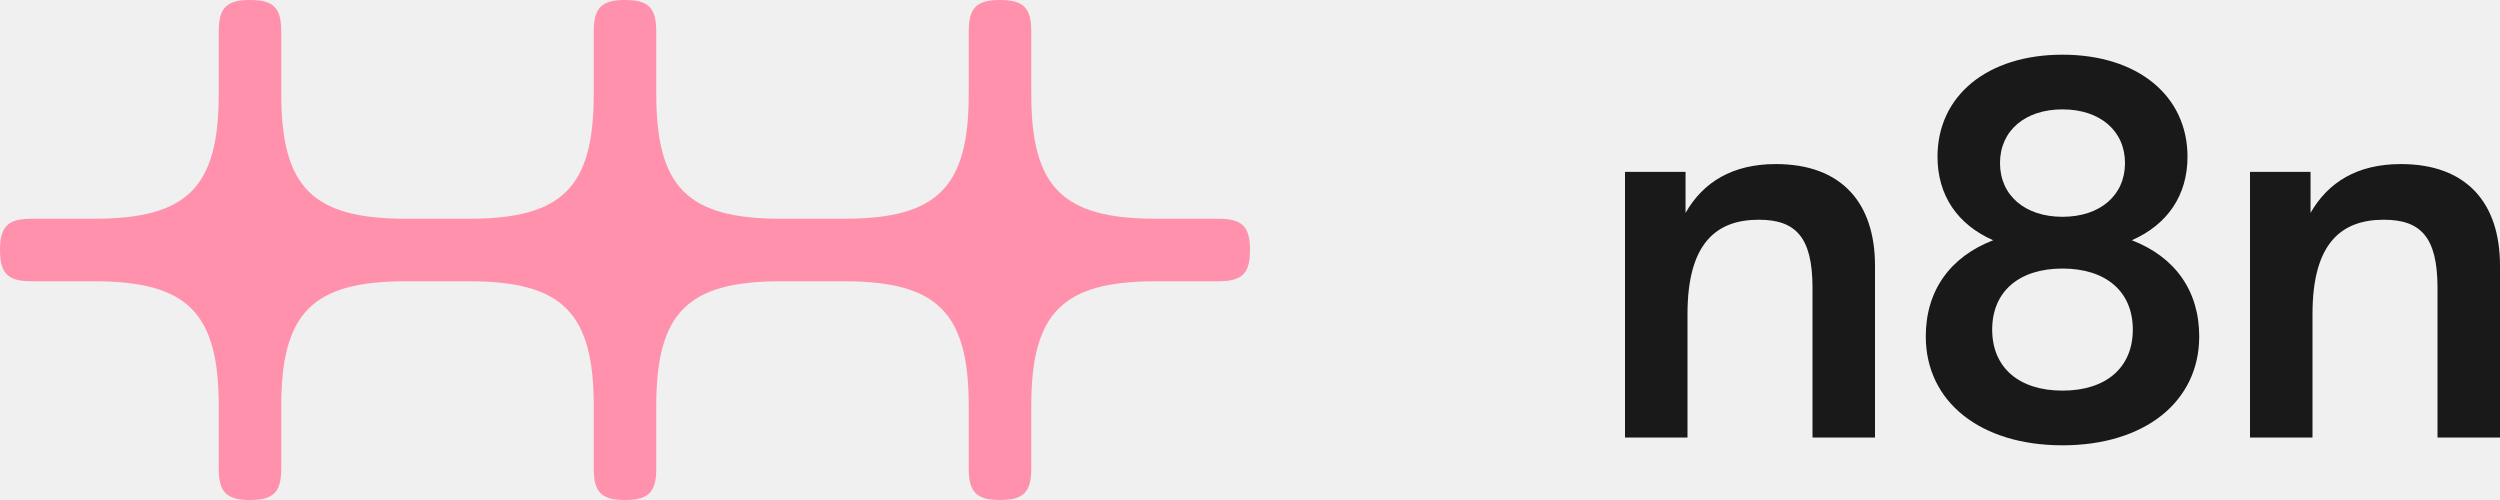
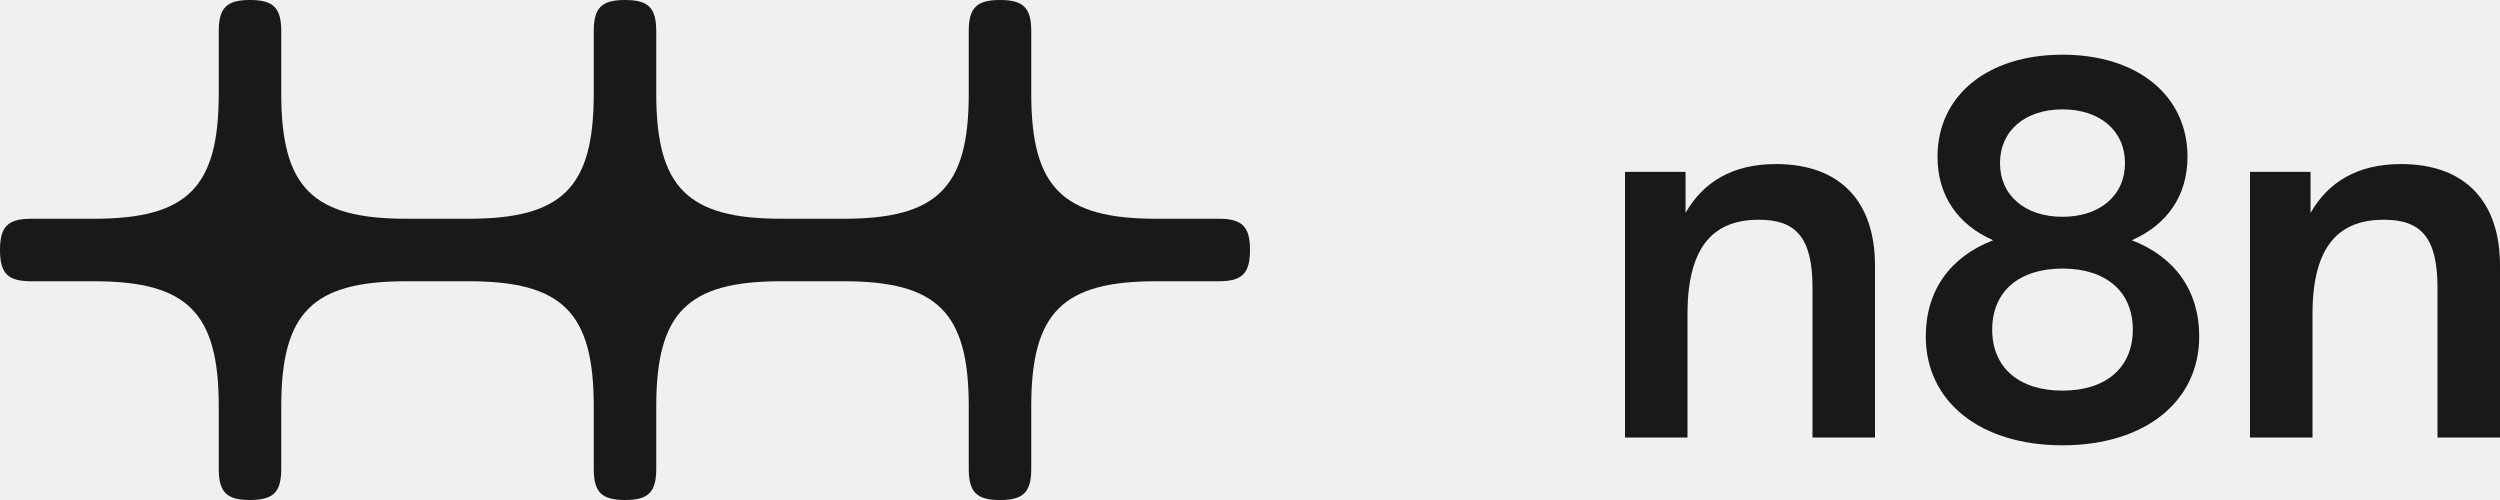
<svg xmlns="http://www.w3.org/2000/svg" width="480" height="96" viewBox="0 0 480 96" fill="none">
  <g clip-path="url(#clip0_589_96)">
-     <path d="M48 96C52.5 96 54 94.5 54 90V78C54 60 60 54 78 54H90C108 54 114 60 114 78V90C114 94.5 115.5 96 120 96C124.5 96 126 94.5 126 90V78C126 60 132 54 150 54H162C180 54 186 60 186 78V90C186 94.5 187.5 96 192 96C196.5 96 198 94.5 198 90V78C198 60 204 54 222 54H234C238.5 54 240 52.5 240 48C240 43.5 238.5 42 234 42H222C204 42 198 36 198 18V6C198 1.5 196.5 0 192 0C187.5 0 186 1.5 186 6V18C186 36 180 42 162 42H150C132 42 126 36 126 18V6C126 1.5 124.5 0 120 0C115.5 0 114 1.5 114 6V18C114 36 108 42 90 42H78C60 42 54 36 54 18V6C54 1.5 52.5 0 48 0C43.5 0 42 1.5 42 6V18C42 36 36 42 18 42H6C1.5 42 0 43.5 0 48C0 52.5 1.5 54 6 54H18C36 54 42 60 42 78V90C42 94.5 43.5 96 48 96Z" fill="#ff91ac" />
+     <path d="M48 96C52.5 96 54 94.5 54 90V78C54 60 60 54 78 54H90C108 54 114 60 114 78V90C114 94.5 115.5 96 120 96C124.5 96 126 94.5 126 90V78C126 60 132 54 150 54H162C180 54 186 60 186 78V90C186 94.5 187.5 96 192 96C196.5 96 198 94.5 198 90V78C198 60 204 54 222 54H234C238.5 54 240 52.5 240 48C240 43.5 238.5 42 234 42H222C204 42 198 36 198 18V6C198 1.5 196.5 0 192 0C187.5 0 186 1.5 186 6V18C186 36 180 42 162 42H150C132 42 126 36 126 18V6C126 1.5 124.5 0 120 0C115.5 0 114 1.5 114 6V18C114 36 108 42 90 42H78C60 42 54 36 54 18V6C54 1.5 52.5 0 48 0C43.5 0 42 1.5 42 6V18C42 36 36 42 18 42H6C1.5 42 0 43.5 0 48C0 52.5 1.5 54 6 54H18C36 54 42 60 42 78V90C42 94.5 43.5 96 48 96Z" fill="#191919" />
  </g>
  <path d="M396 85.5C411.75 85.5 422.25 77.156 422.25 64.594C422.25 55.781 417.562 49.312 409.312 46.125C416.156 43.125 420 37.5 420 30.094C420 18.375 410.438 10.5 396 10.5C381.562 10.5 372 18.375 372 30.094C372 37.5 375.844 43.125 382.688 46.125C374.438 49.312 369.75 55.781 369.75 64.594C369.75 77.156 380.25 85.5 396 85.5ZM312 84H324V60.281C324 46.688 329.531 42.188 337.688 42.188C344.719 42.188 348 45.469 348 55.219V84H360V51C360 39 353.625 31.5 340.969 31.5C332.625 31.5 327 34.969 323.625 40.875V33H312V84ZM396 75C387.656 75 382.5 70.594 382.5 63.281C382.5 55.969 387.656 51.562 396 51.562C404.344 51.562 409.5 55.969 409.5 63.281C409.5 70.594 404.344 75 396 75ZM396 41.625C388.781 41.625 384 37.5 384 31.312C384 25.125 388.781 21 396 21C403.219 21 408 25.125 408 31.312C408 37.5 403.219 41.625 396 41.625ZM432 84H444V60.281C444 46.688 449.531 42.188 457.688 42.188C464.719 42.188 468 45.469 468 55.219V84H480V51C480 39 473.625 31.5 460.969 31.5C452.625 31.5 447 34.969 443.625 40.875V33H432V84Z" fill="#191919" />
  <defs>
    <clipPath id="clip0_589_96">
      <rect width="240" height="96" fill="white" />
    </clipPath>
    <clipPath id="clip1_589_96">
      <rect width="240" height="96" fill="white" />
    </clipPath>
  </defs>
</svg>
